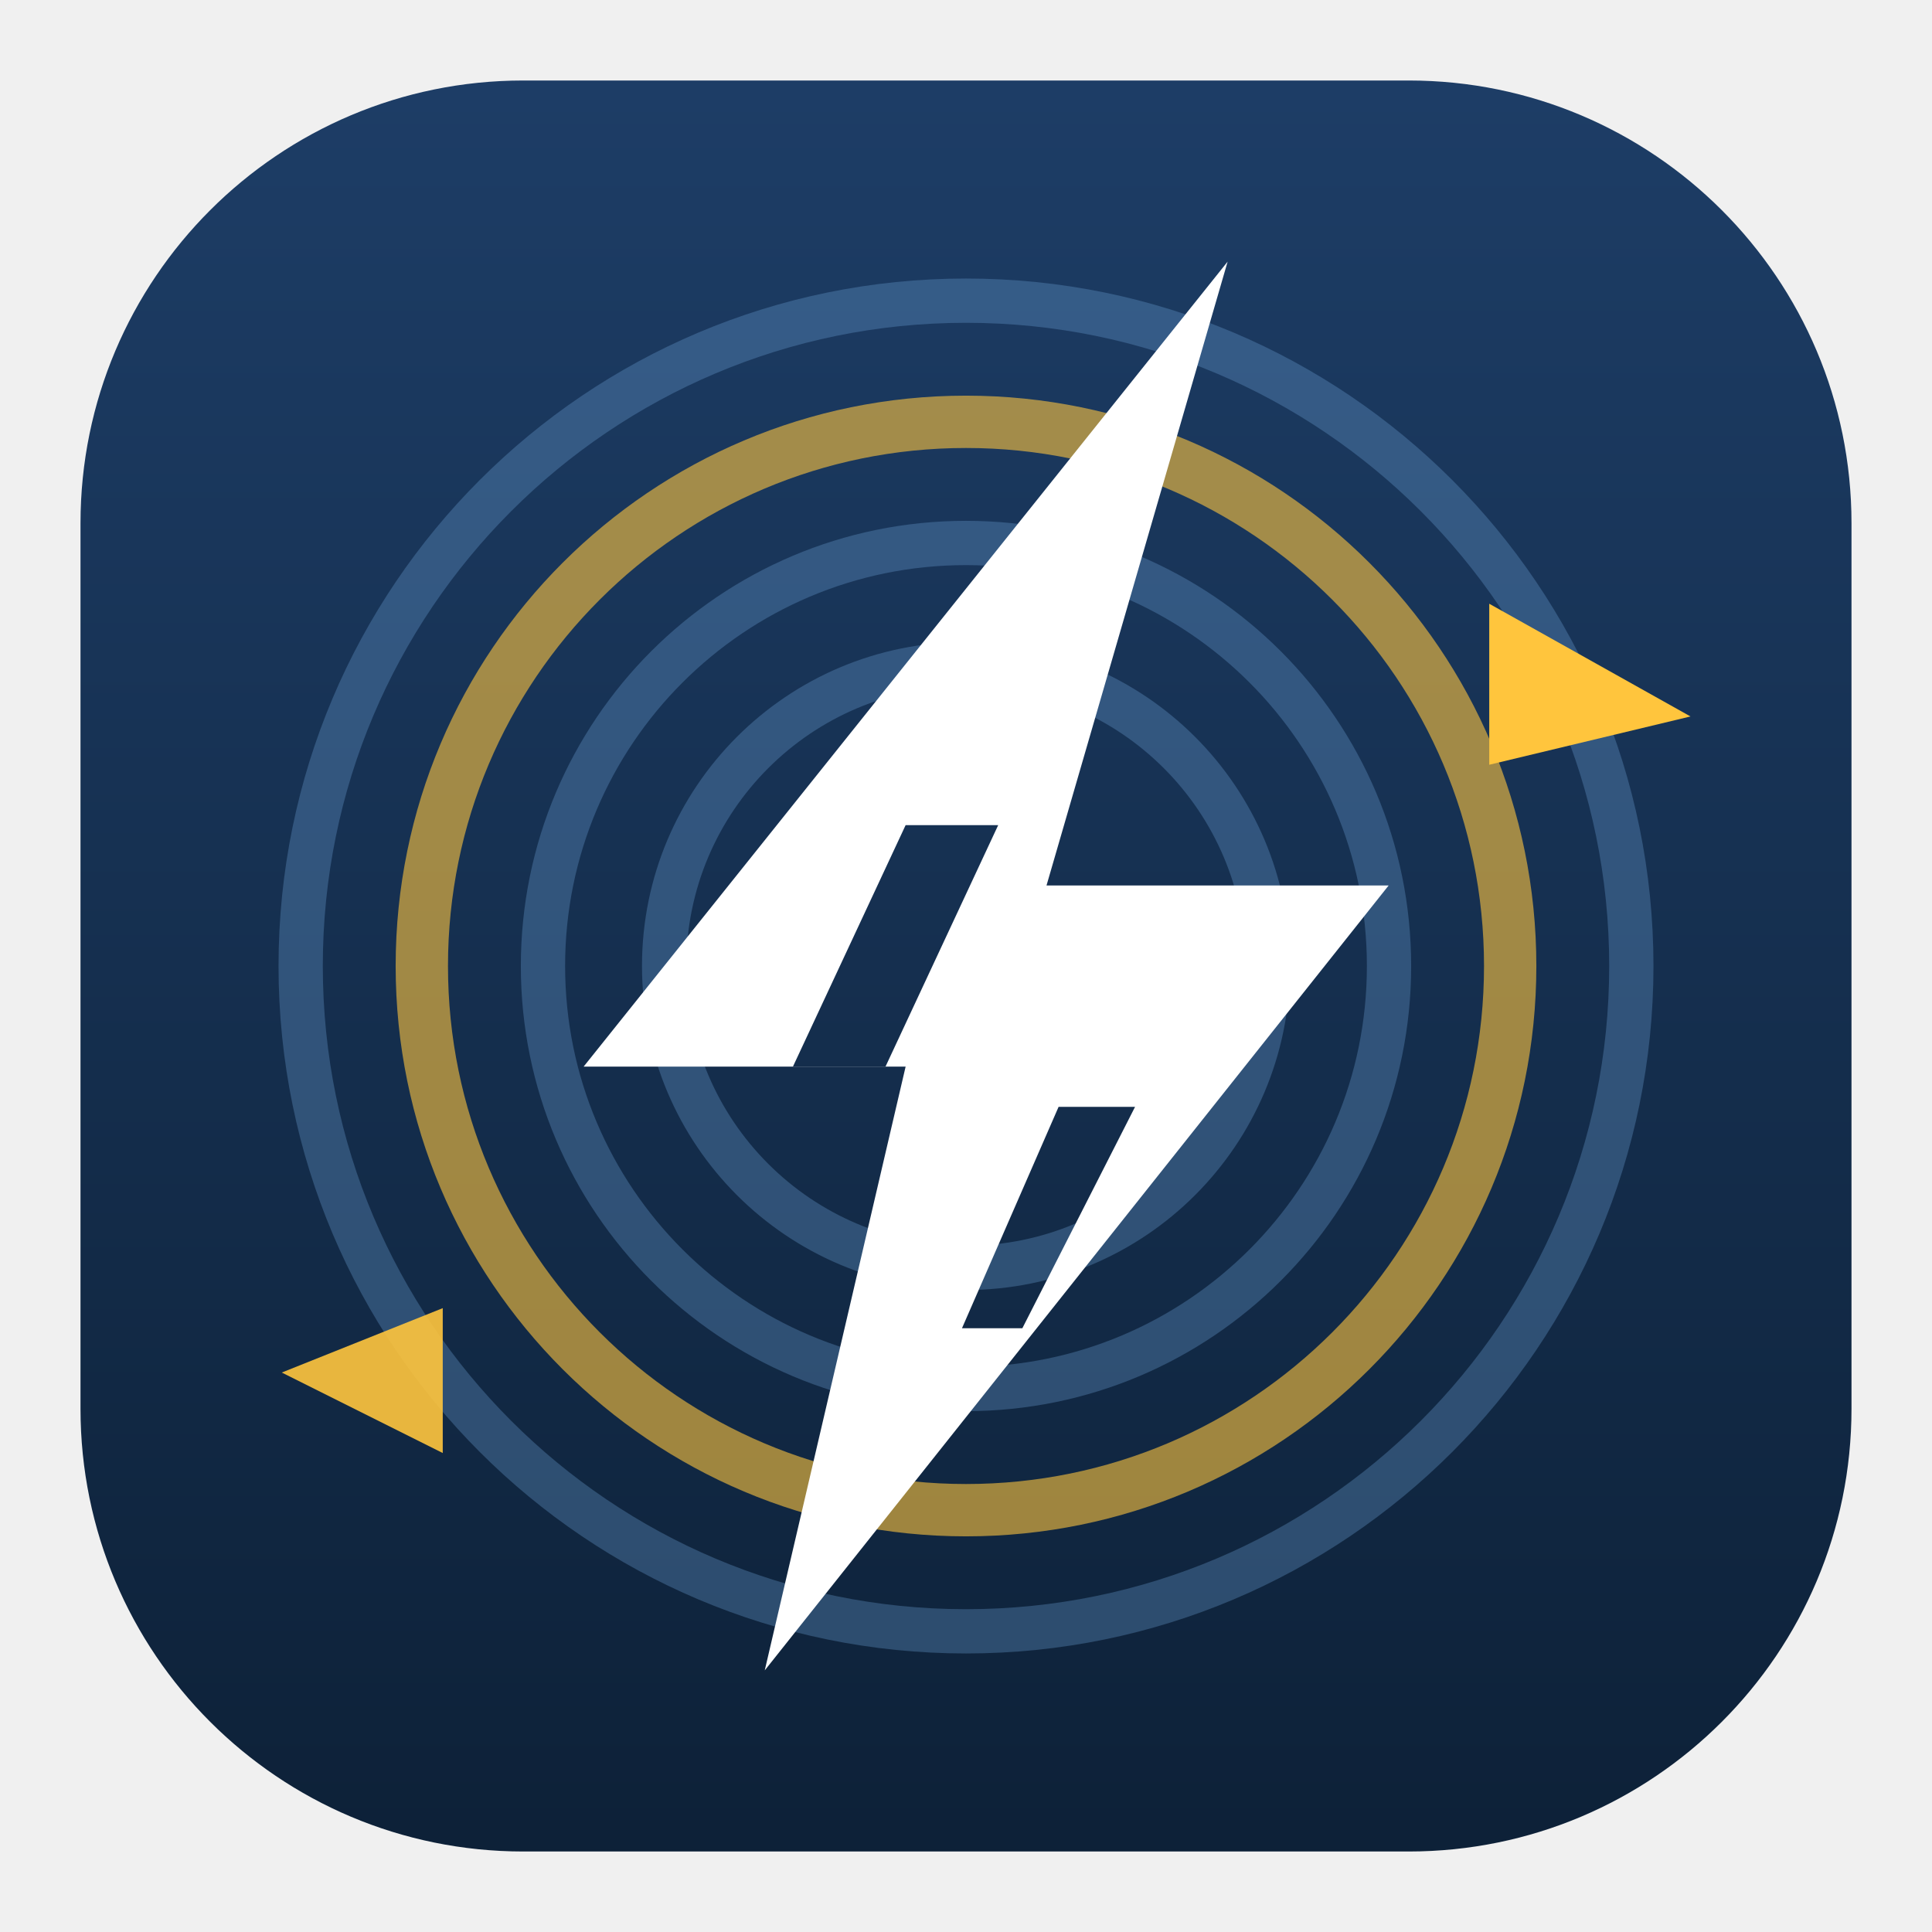
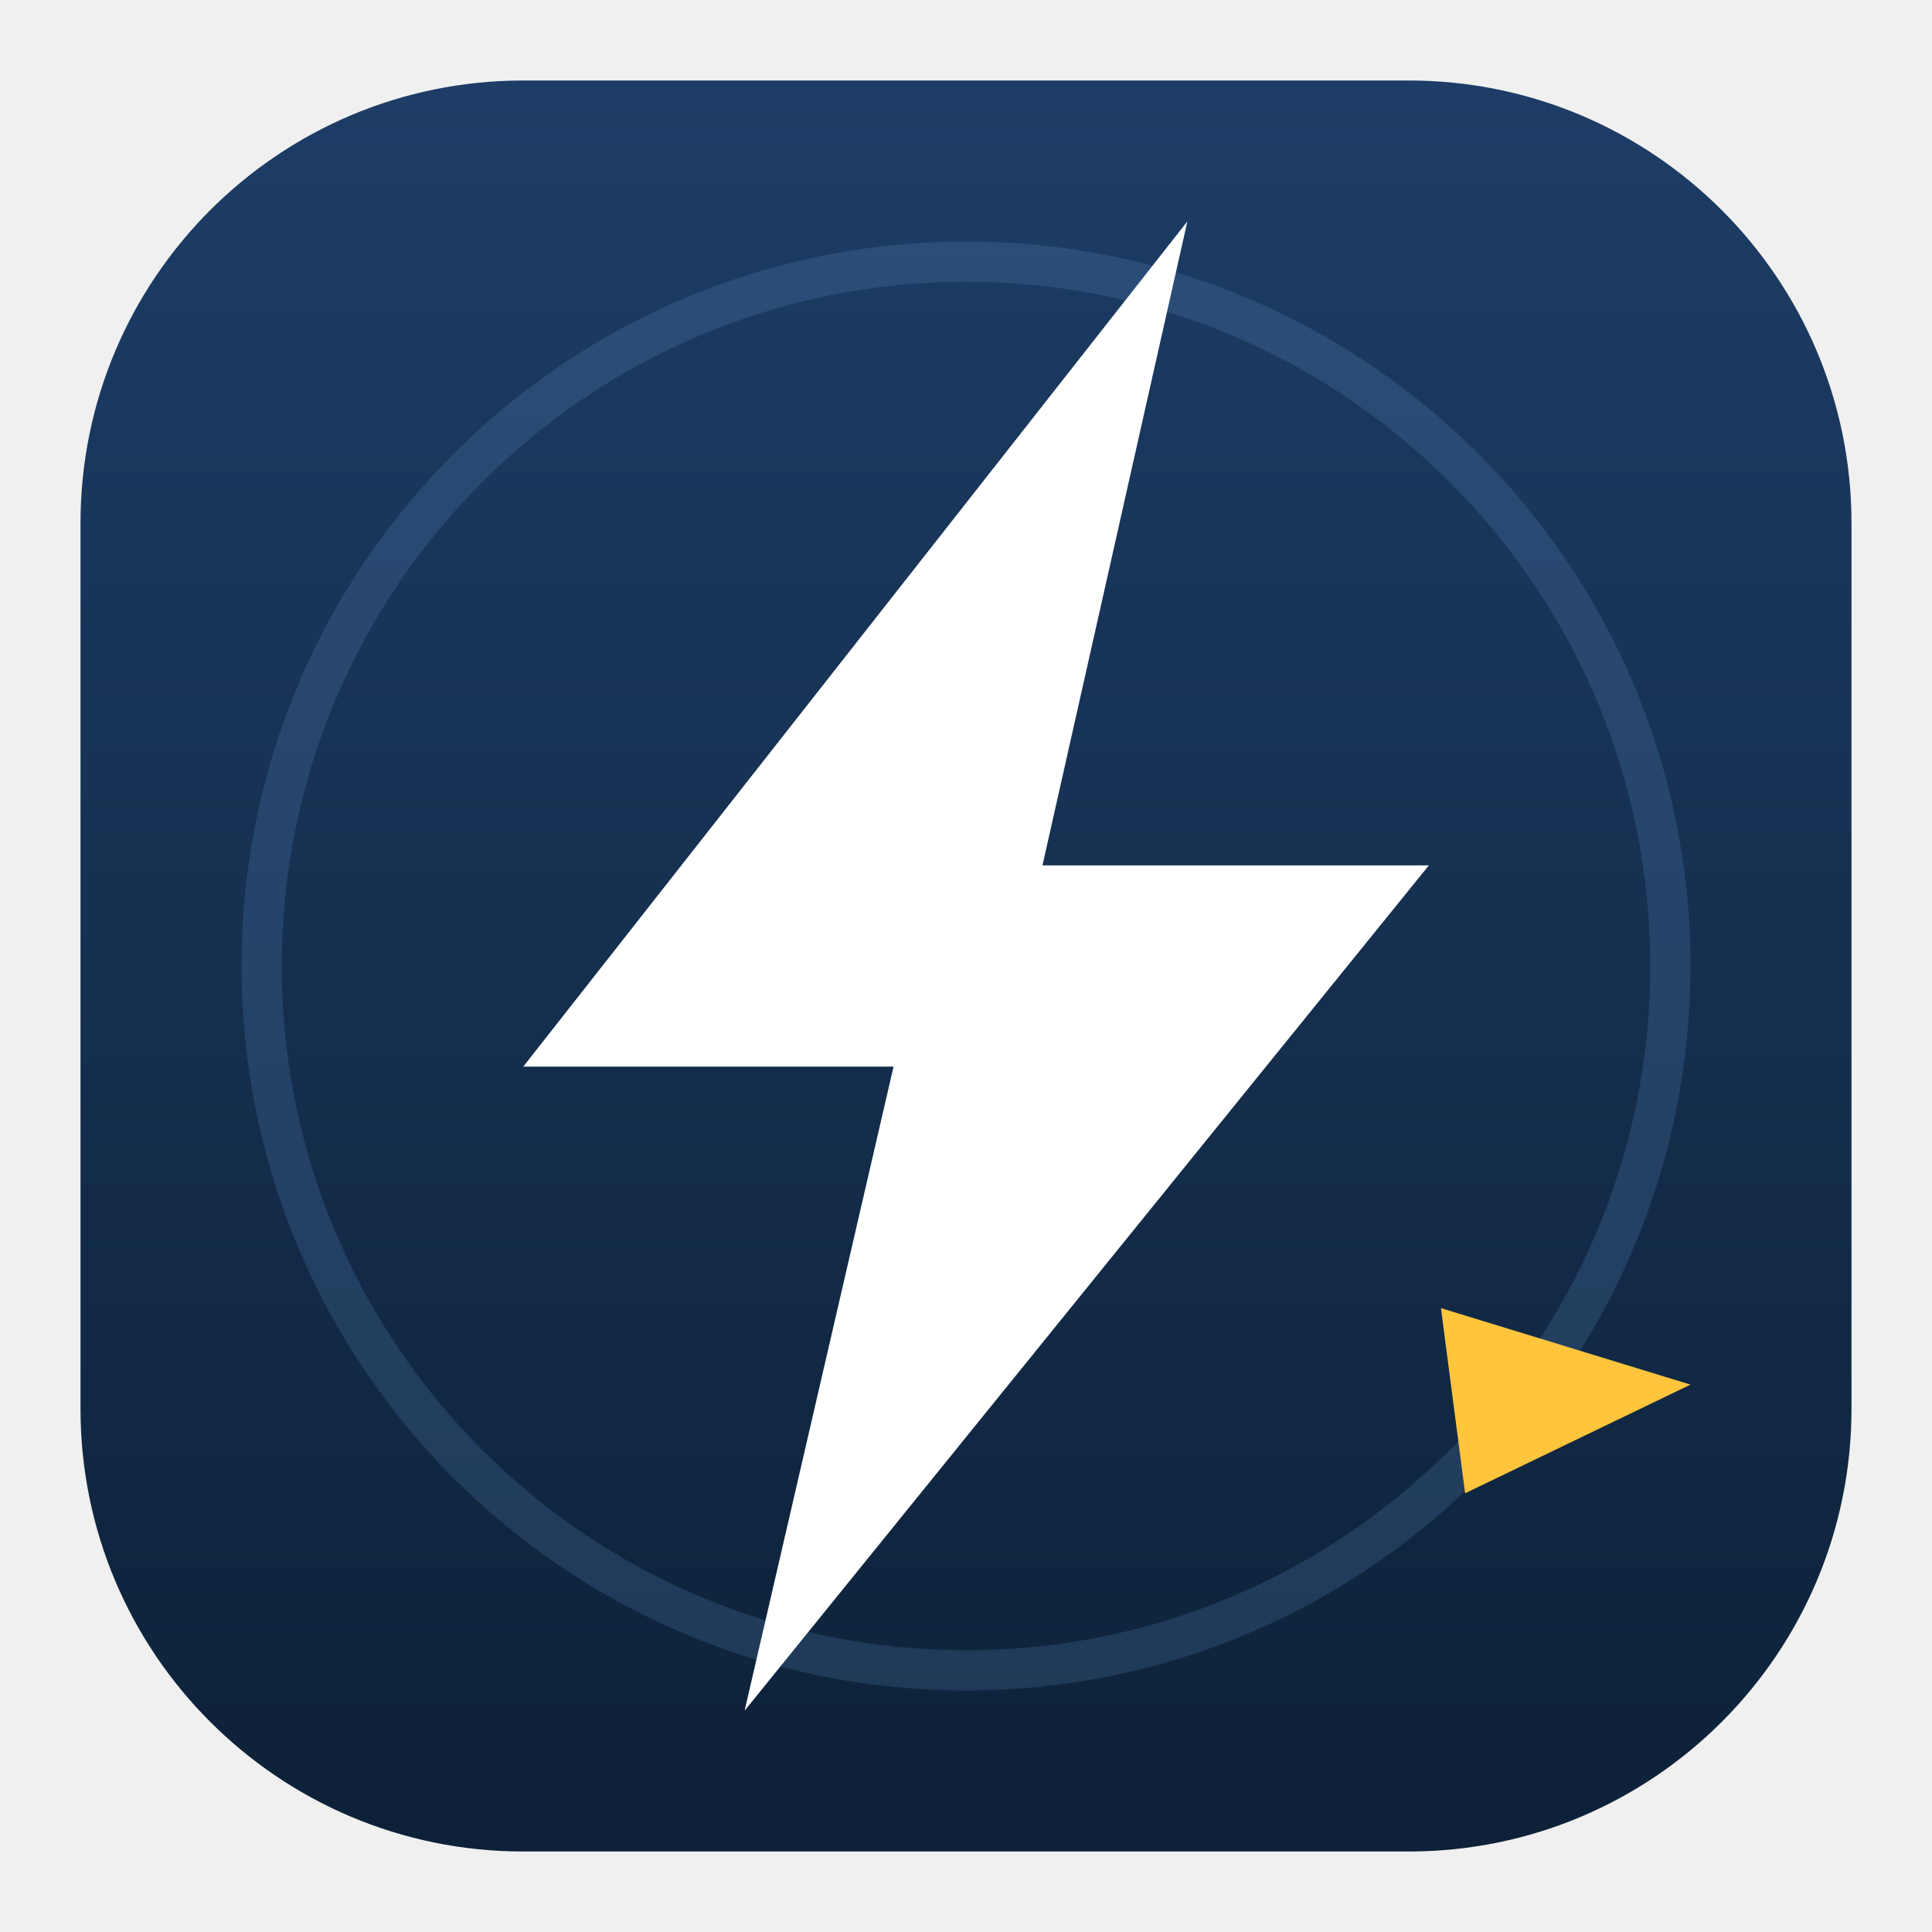
- <svg xmlns="http://www.w3.org/2000/svg" viewBox="0 0 48 48" role="img" aria-label="번개컴퍼니 마크">
+ <svg xmlns="http://www.w3.org/2000/svg" viewBox="0 0 48 48" role="img" aria-label="번개컴퍼니 마크 — 번개 볼트">
  <defs>
    <linearGradient id="bg" x1="0" y1="0" x2="0" y2="1">
      <stop offset="0" stop-color="#1D3D66" />
      <stop offset="1" stop-color="#0D2138" />
    </linearGradient>
    <clipPath id="clip">
      <rect x="0" y="0" width="44" height="44" rx="11" />
    </clipPath>
  </defs>
  <g transform="translate(2,2)">
-     <g>
-       <rect x="0" y="0" width="44" height="44" rx="11" fill="url(#bg)" />
-       <g clip-path="url(#clip)">
-         <circle cx="22" cy="22" r="7.5" fill="none" stroke="#6EA3D8" stroke-width="1.1" opacity="0.32" />
-         <circle cx="22" cy="22" r="10.51" fill="none" stroke="#6EA3D8" stroke-width="1.1" opacity="0.32" />
-         <circle cx="22" cy="22" r="13.52" fill="none" stroke="#FFC53D" stroke-width="1.3" opacity="0.6" />
-         <circle cx="22" cy="22" r="16.53" fill="none" stroke="#6EA3D8" stroke-width="1.1" opacity="0.32" />
-       </g>
-       <mask id="m">
-         <rect x="0" y="0" width="44" height="44" fill="#fff" />
-         <path d="M20.5 18.5 L22.8 18.5 L20 24.5 h-2.3 Z" fill="#000" />
-         <path d="M24.3 25.5 L26.2 25.5 L23.4 31 L21.9 31 Z" fill="#000" />
-       </mask>
-       <path d="M28.5 4.5 L12.5 24.5 h8 L17 39.5 L32.5 20 h-8.5 L28.5 4.5 Z" fill="#FFFFFF" mask="url(#m)" />
-       <path d="M35 13 l5 2.8 -5 1.2 Z" fill="#FFC53D" />
-       <path d="M9 30.5 l-4 1.6 4 2 Z" fill="#FFC53D" opacity="0.9" />
+     <rect x="0" y="0" width="44" height="44" rx="11" fill="url(#bg)" />
+     <g clip-path="url(#clip)">
+       <circle cx="22" cy="22" r="17.5" fill="none" stroke="#6EA3D8" stroke-width="1" opacity="0.18" />
    </g>
+     <path d="M27.5 3.5 L11 24.5 h9.2 L16.5 40.5 L33.5 19.5 h-9.6 L27.5 3.5 Z" fill="#FFFFFF" />
+     <path d="M33.8 30.5 l6.2 1.9 -5.6 2.7 Z" fill="#FFC53D" />
  </g>
</svg>
